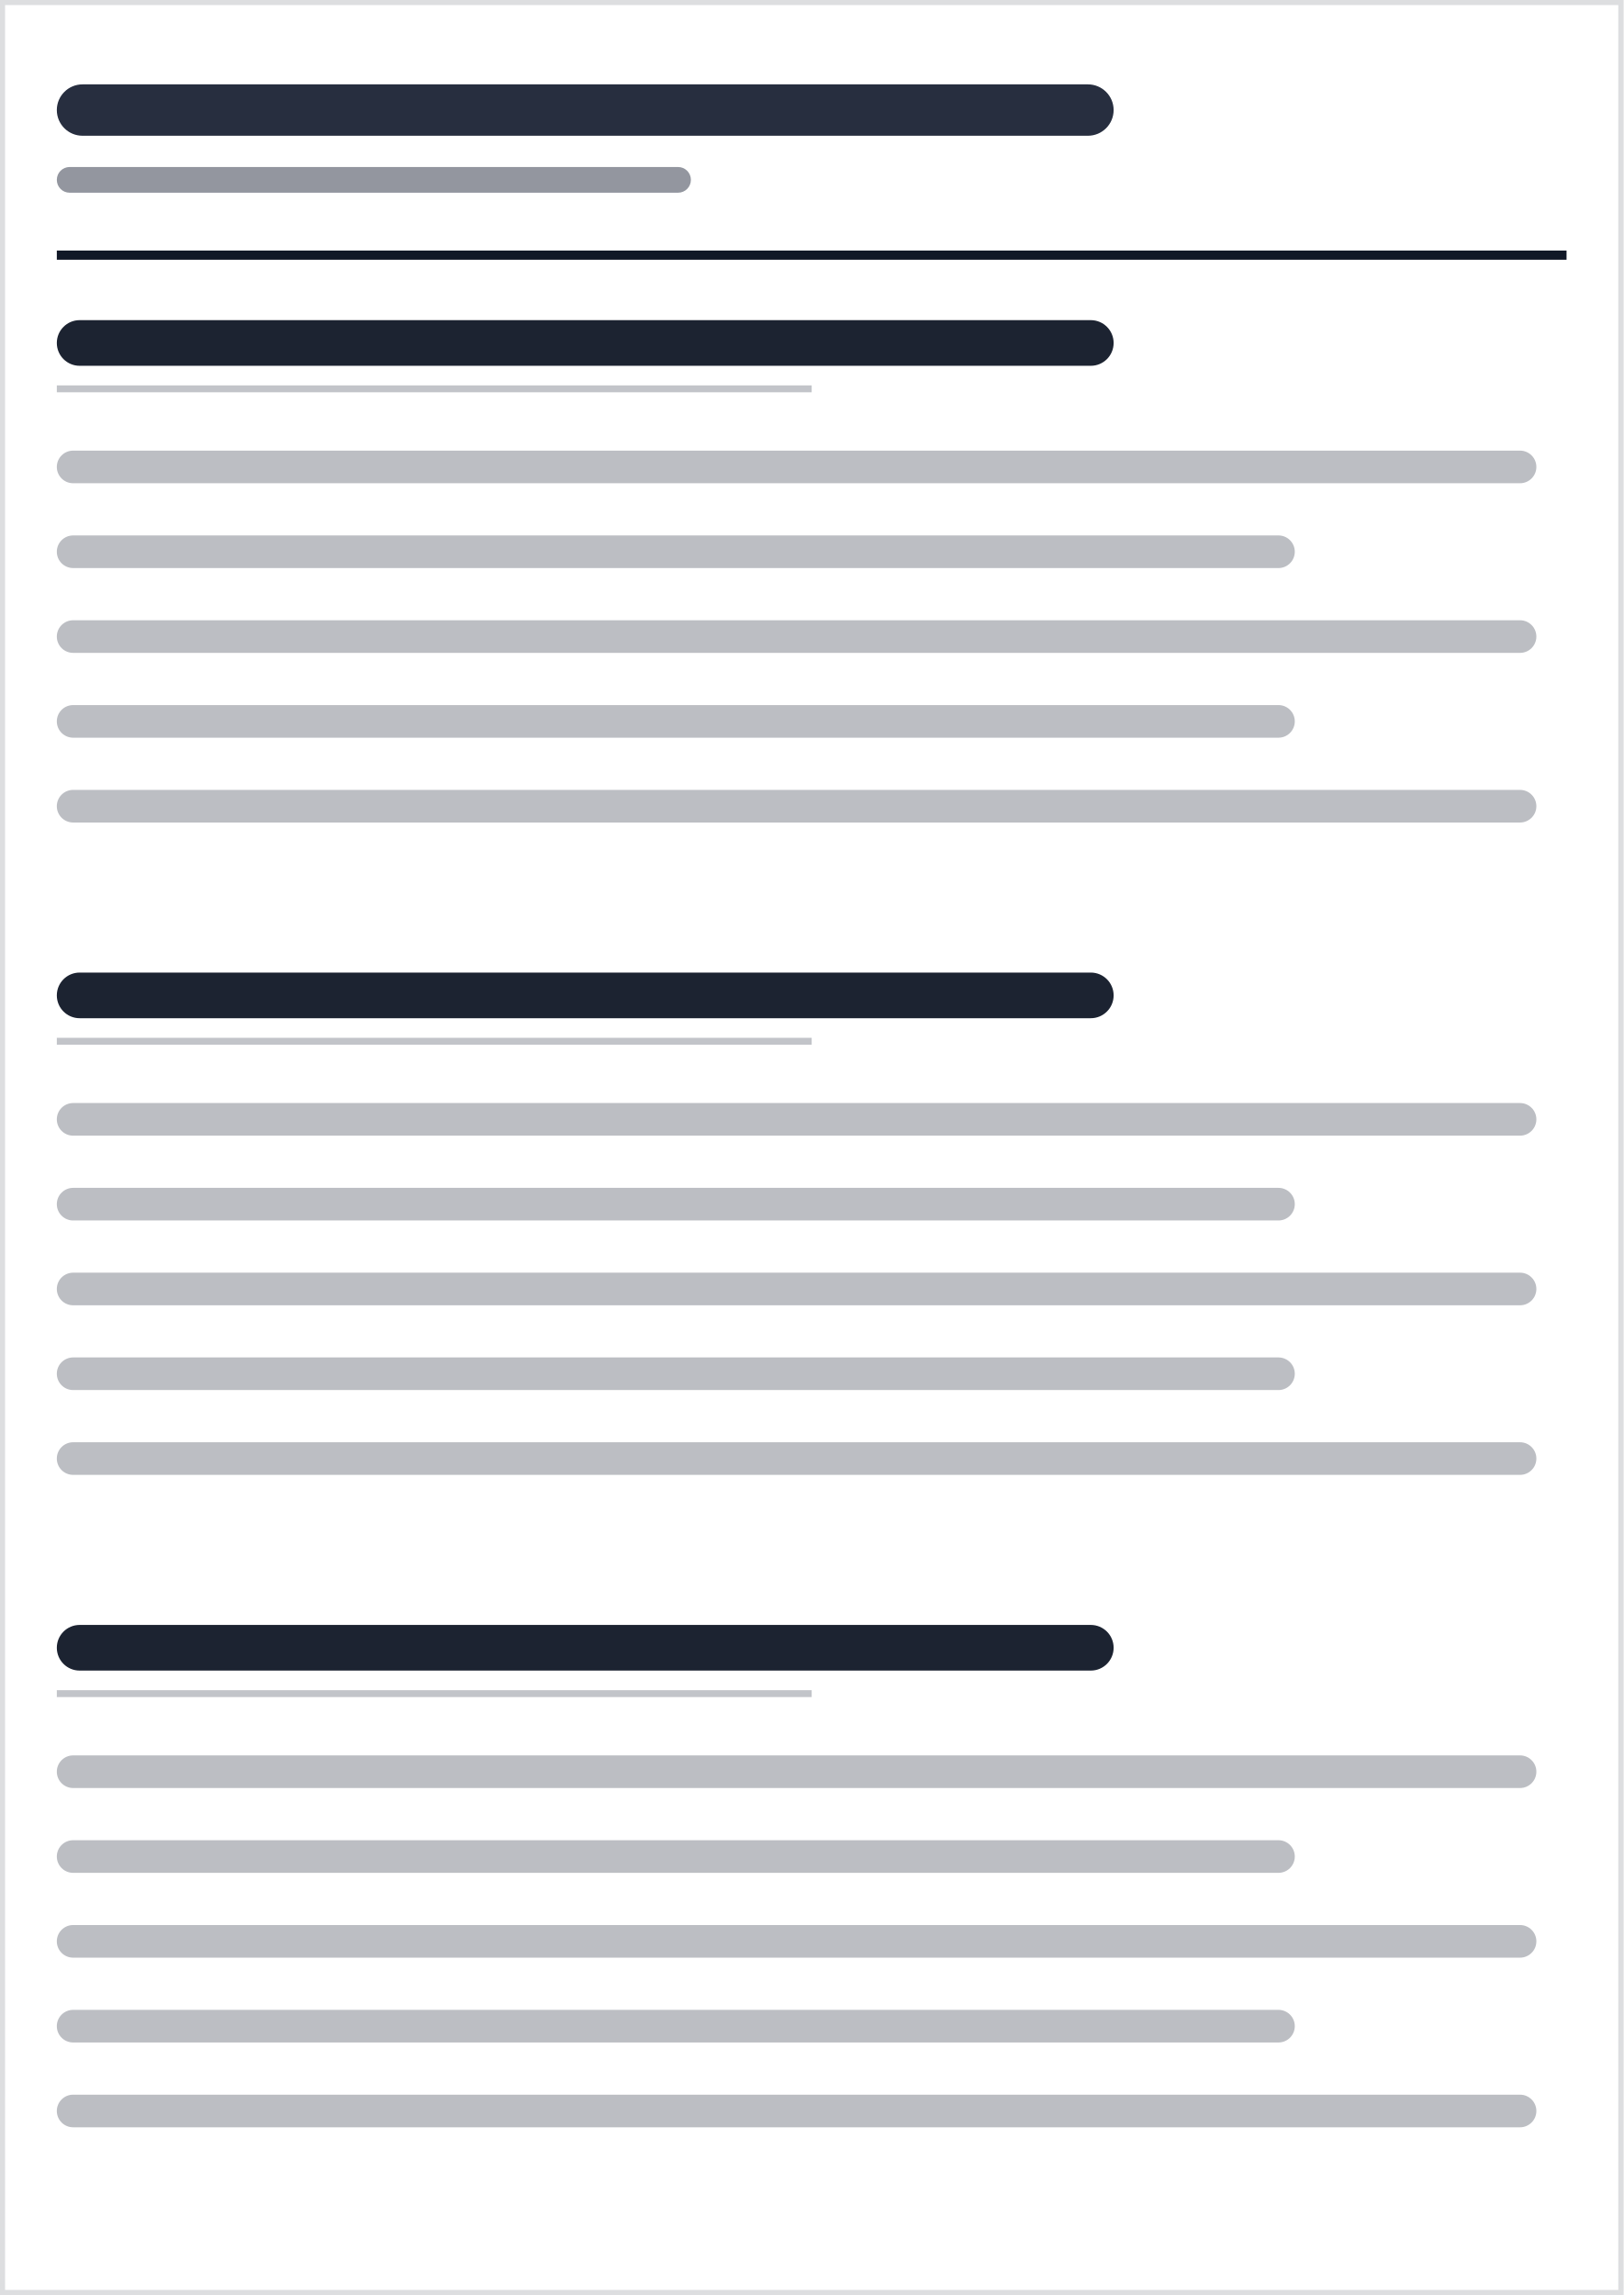
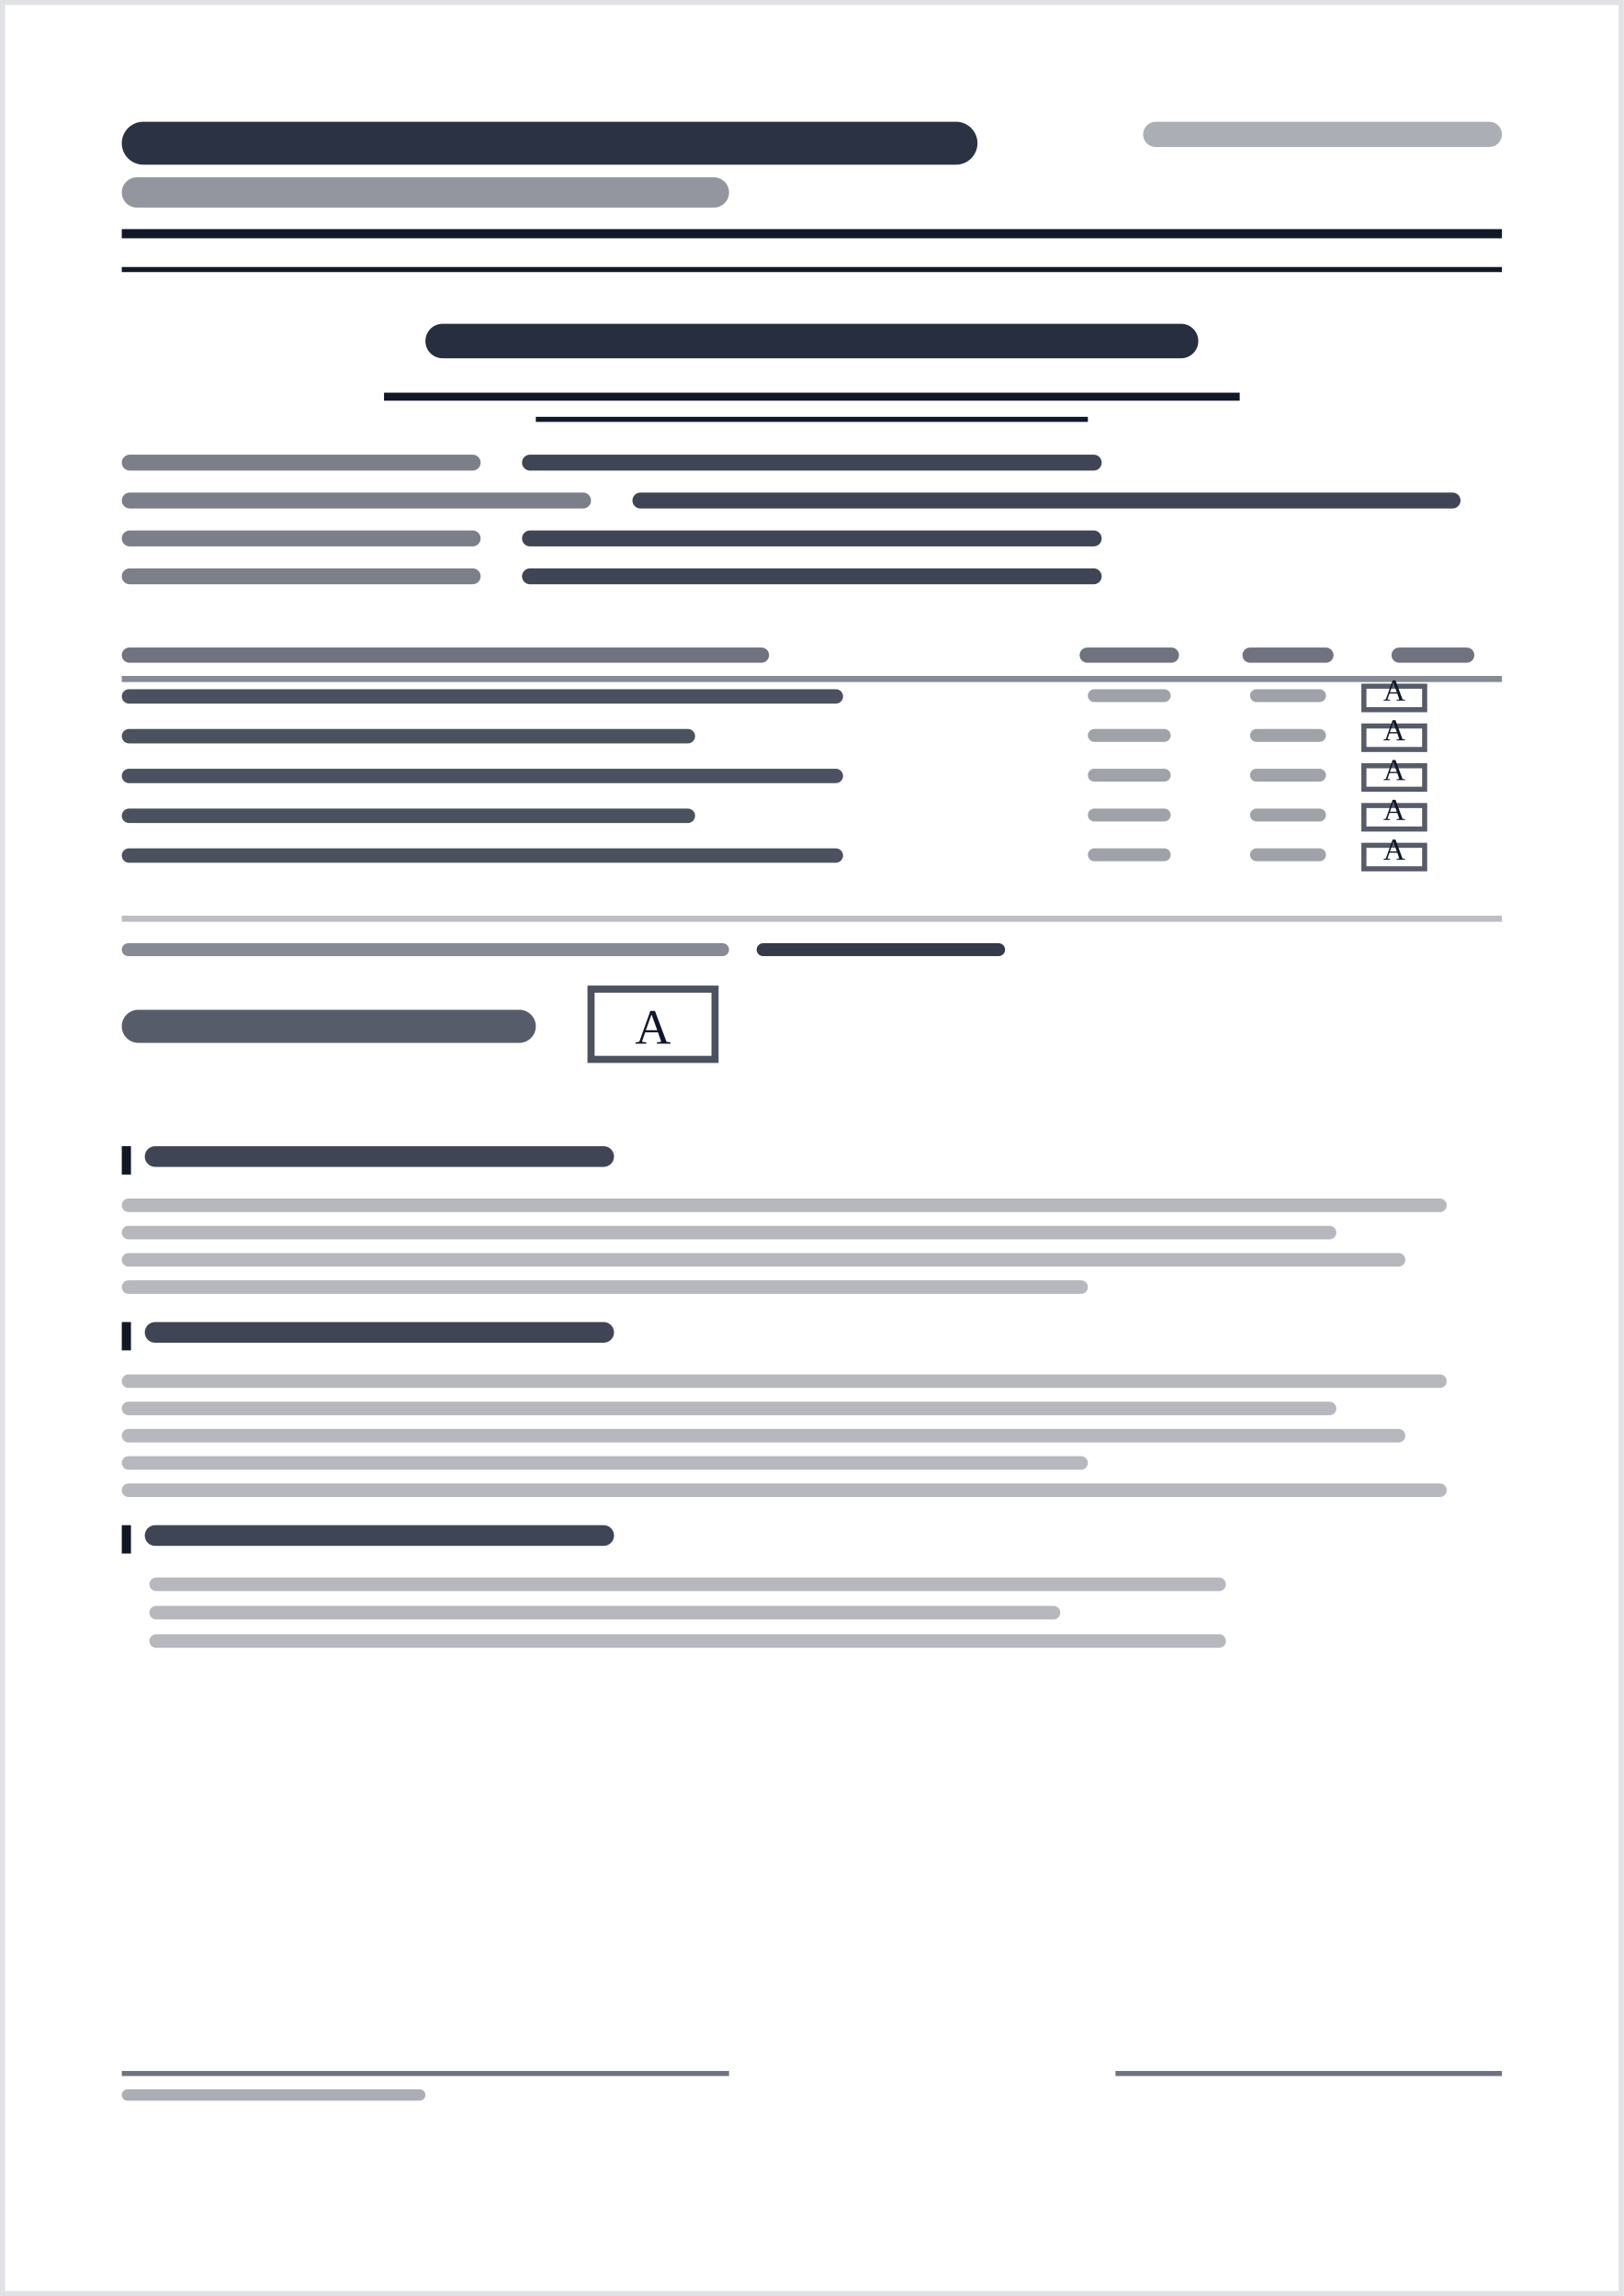
- <svg xmlns="http://www.w3.org/2000/svg" width="320" height="452.41" viewBox="0 0 320 452.41" role="img" aria-label="article-single template preview">
-   <rect width="320" height="452.41" fill="#FFFFFF" />
-   <rect x="0.5" y="0.5" width="319" height="451.41" fill="none" stroke="#0F172A24" />
-   <rect x="11.2" y="16.63" width="208.32" height="10.13" rx="5.07" fill="#0F172A" opacity="0.9" />
-   <rect x="11.2" y="32.92" width="124.99" height="5.07" rx="2.53" fill="#0F172A" opacity="0.45" />
-   <rect x="11.2" y="49.39" width="297.6" height="1.81" fill="#111827" />
-   <rect x="11.2" y="63.11" width="208.32" height="9" rx="4.5" fill="#111827" opacity="0.95" />
-   <rect x="11.2" y="75.97" width="148.8" height="1.36" fill="#0F172A40" />
-   <rect x="11.2" y="88.83" width="291.65" height="6.43" rx="3.22" fill="#0F172A47" opacity="1" />
-   <rect x="11.2" y="105.55" width="244.03" height="6.43" rx="3.22" fill="#0F172A47" opacity="1" />
-   <rect x="11.2" y="122.27" width="291.65" height="6.43" rx="3.22" fill="#0F172A47" opacity="1" />
-   <rect x="11.2" y="138.99" width="244.03" height="6.43" rx="3.22" fill="#0F172A47" opacity="1" />
-   <rect x="11.2" y="155.71" width="291.65" height="6.43" rx="3.22" fill="#0F172A47" opacity="1" />
-   <rect x="11.2" y="191.72" width="208.32" height="9" rx="4.5" fill="#111827" opacity="0.95" />
-   <rect x="11.2" y="204.58" width="148.8" height="1.36" fill="#0F172A40" />
-   <rect x="11.2" y="217.44" width="291.65" height="6.43" rx="3.22" fill="#0F172A47" opacity="1" />
-   <rect x="11.2" y="234.16" width="244.03" height="6.43" rx="3.22" fill="#0F172A47" opacity="1" />
-   <rect x="11.2" y="250.88" width="291.65" height="6.43" rx="3.22" fill="#0F172A47" opacity="1" />
-   <rect x="11.2" y="267.59" width="244.03" height="6.43" rx="3.22" fill="#0F172A47" opacity="1" />
-   <rect x="11.2" y="284.31" width="291.65" height="6.43" rx="3.22" fill="#0F172A47" opacity="1" />
-   <rect x="11.2" y="320.32" width="208.32" height="9" rx="4.5" fill="#111827" opacity="0.95" />
-   <rect x="11.2" y="333.18" width="148.8" height="1.36" fill="#0F172A40" />
-   <rect x="11.2" y="346.04" width="291.65" height="6.43" rx="3.22" fill="#0F172A47" opacity="1" />
-   <rect x="11.2" y="362.76" width="244.03" height="6.43" rx="3.22" fill="#0F172A47" opacity="1" />
-   <rect x="11.2" y="379.48" width="291.65" height="6.43" rx="3.22" fill="#0F172A47" opacity="1" />
-   <rect x="11.2" y="396.2" width="244.03" height="6.43" rx="3.22" fill="#0F172A47" opacity="1" />
-   <rect x="11.2" y="412.92" width="291.65" height="6.43" rx="3.22" fill="#0F172A47" opacity="1" />
+ <svg xmlns="http://www.w3.org/2000/svg" width="320" height="452.57" viewBox="0 0 320 452.57" role="img" aria-label="article-single template preview">
+   <rect width="320" height="452.57" fill="#FFFFFF" />
+   <rect x="0.5" y="0.5" width="319" height="451.57" fill="none" stroke="#0F172A1f" />
+   <rect x="24" y="24" width="168.64" height="8.46" rx="4.23" fill="#0F172A" opacity="0.88" />
+   <rect x="24" y="34.95" width="119.68" height="5.97" rx="2.99" fill="#0F172A" opacity="0.45" />
+   <rect x="225.28" y="24" width="70.72" height="4.98" rx="2.49" fill="#0F172A" opacity="0.35" />
+   <rect x="24" y="45.16" width="272" height="1.81" fill="#111827" />
+   <rect x="24" y="52.63" width="272" height="1" fill="#111827" />
+   <rect x="83.84" y="63.83" width="152.32" height="6.79" rx="3.39" fill="#0F172A" opacity="0.9" />
+   <rect x="75.68" y="77.4" width="168.64" height="1.58" fill="#111827" />
+   <rect x="105.6" y="82.16" width="108.8" height="1" fill="#111827" />
+   <rect x="24" y="89.62" width="70.72" height="3.14" rx="1.57" fill="#0F172A8c" opacity="1" />
+   <rect x="102.88" y="89.62" width="114.24" height="3.14" rx="1.57" fill="#0F172A" opacity="0.8" />
+   <rect x="24" y="97.09" width="92.48" height="3.14" rx="1.57" fill="#0F172A8c" opacity="1" />
+   <rect x="124.64" y="97.09" width="163.2" height="3.14" rx="1.57" fill="#0F172A" opacity="0.8" />
+   <rect x="24" y="104.56" width="70.72" height="3.14" rx="1.57" fill="#0F172A8c" opacity="1" />
+   <rect x="102.88" y="104.56" width="114.24" height="3.14" rx="1.57" fill="#0F172A" opacity="0.8" />
+   <rect x="24" y="112.03" width="70.72" height="3.14" rx="1.57" fill="#0F172A8c" opacity="1" />
+   <rect x="102.88" y="112.03" width="114.24" height="3.14" rx="1.57" fill="#0F172A" opacity="0.8" />
+   <rect x="24" y="127.64" width="127.57" height="2.99" rx="1.49" fill="#0F172A99" opacity="1" />
+   <rect x="212.77" y="127.64" width="19.58" height="2.99" rx="1.49" fill="#0F172A99" opacity="1" />
+   <rect x="244.86" y="127.64" width="17.95" height="2.99" rx="1.49" fill="#0F172A99" opacity="1" />
+   <rect x="274.24" y="127.64" width="16.32" height="2.99" rx="1.49" fill="#0F172A99" opacity="1" />
+   <rect x="24" y="133.24" width="272" height="1.2" fill="#0F172A80" />
+   <rect x="24" y="135.85" width="142.15" height="2.84" rx="1.42" fill="#0F172Abf" opacity="1" />
+   <rect x="214.4" y="135.85" width="16.32" height="2.54" rx="1.27" fill="#0F172A66" opacity="1" />
+   <rect x="246.36" y="135.85" width="14.96" height="2.54" rx="1.27" fill="#0F172A66" opacity="1" />
+   <rect x="268.8" y="135.26" width="11.97" height="4.63" fill="none" stroke="#0F172Ab3" stroke-width="1" />
+   <text x="274.78" y="138.09" font-size="6" text-anchor="middle" font-family="Times New Roman, serif" fill="#0F172A">A</text>
+   <rect x="24" y="143.69" width="112.99" height="2.84" rx="1.42" fill="#0F172Abf" opacity="1" />
+   <rect x="214.4" y="143.69" width="16.32" height="2.54" rx="1.27" fill="#0F172A66" opacity="1" />
+   <rect x="246.36" y="143.69" width="14.96" height="2.54" rx="1.27" fill="#0F172A66" opacity="1" />
+   <rect x="268.8" y="143.1" width="11.97" height="4.63" fill="none" stroke="#0F172Ab3" stroke-width="1" />
+   <text x="274.78" y="145.93" font-size="6" text-anchor="middle" font-family="Times New Roman, serif" fill="#0F172A">A</text>
+   <rect x="24" y="151.53" width="142.15" height="2.84" rx="1.42" fill="#0F172Abf" opacity="1" />
+   <rect x="214.4" y="151.53" width="16.32" height="2.54" rx="1.27" fill="#0F172A66" opacity="1" />
+   <rect x="246.36" y="151.53" width="14.96" height="2.54" rx="1.27" fill="#0F172A66" opacity="1" />
+   <rect x="268.8" y="150.94" width="11.97" height="4.63" fill="none" stroke="#0F172Ab3" stroke-width="1" />
+   <text x="274.78" y="153.77" font-size="6" text-anchor="middle" font-family="Times New Roman, serif" fill="#0F172A">A</text>
+   <rect x="24" y="159.38" width="112.99" height="2.84" rx="1.42" fill="#0F172Abf" opacity="1" />
+   <rect x="214.4" y="159.38" width="16.32" height="2.54" rx="1.27" fill="#0F172A66" opacity="1" />
+   <rect x="246.36" y="159.38" width="14.96" height="2.54" rx="1.27" fill="#0F172A66" opacity="1" />
+   <rect x="268.8" y="158.78" width="11.97" height="4.63" fill="none" stroke="#0F172Ab3" stroke-width="1" />
+   <text x="274.78" y="161.62" font-size="6" text-anchor="middle" font-family="Times New Roman, serif" fill="#0F172A">A</text>
+   <rect x="24" y="167.22" width="142.15" height="2.84" rx="1.42" fill="#0F172Abf" opacity="1" />
+   <rect x="214.4" y="167.22" width="16.32" height="2.54" rx="1.27" fill="#0F172A66" opacity="1" />
+   <rect x="246.36" y="167.22" width="14.96" height="2.54" rx="1.27" fill="#0F172A66" opacity="1" />
+   <rect x="268.8" y="166.62" width="11.97" height="4.63" fill="none" stroke="#0F172Ab3" stroke-width="1" />
+   <text x="274.78" y="169.46" font-size="6" text-anchor="middle" font-family="Times New Roman, serif" fill="#0F172A">A</text>
+   <rect x="24" y="180.49" width="272" height="1.2" fill="#0F172A47" />
+   <rect x="24" y="185.92" width="119.68" height="2.54" rx="1.27" fill="#0F172A80" opacity="1" />
+   <rect x="149.12" y="185.92" width="48.96" height="2.54" rx="1.27" fill="#111827" opacity="0.85" />
+   <rect x="24" y="199.04" width="81.6" height="6.52" rx="3.26" fill="#0F172Ab3" opacity="1" />
+   <rect x="116.48" y="194.97" width="24.44" height="13.85" fill="none" stroke="#0F172Abf" stroke-width="1.4" />
+   <text x="128.7" y="205.72" font-size="9.78" text-anchor="middle" font-family="Times New Roman, serif" fill="#0F172A">A</text>
+   <rect x="24" y="225.93" width="1.81" height="5.59" fill="#111827" />
+   <rect x="28.53" y="225.93" width="92.48" height="4.08" rx="2.04" fill="#0F172Acc" opacity="1" />
+   <rect x="24" y="236.24" width="261.12" height="2.67" rx="1.33" fill="#0F172A4d" opacity="1" />
+   <rect x="24" y="241.62" width="239.36" height="2.67" rx="1.33" fill="#0F172A4d" opacity="1" />
+   <rect x="24" y="246.99" width="252.96" height="2.67" rx="1.33" fill="#0F172A4d" opacity="1" />
+   <rect x="24" y="252.37" width="190.4" height="2.67" rx="1.33" fill="#0F172A4d" opacity="1" />
+   <rect x="24" y="260.59" width="1.81" height="5.59" fill="#111827" />
+   <rect x="28.53" y="260.59" width="92.48" height="4.08" rx="2.04" fill="#0F172Acc" opacity="1" />
+   <rect x="24" y="270.91" width="261.12" height="2.67" rx="1.33" fill="#0F172A4d" opacity="1" />
+   <rect x="24" y="276.29" width="239.36" height="2.67" rx="1.33" fill="#0F172A4d" opacity="1" />
+   <rect x="24" y="281.66" width="252.96" height="2.67" rx="1.33" fill="#0F172A4d" opacity="1" />
+   <rect x="24" y="287.03" width="190.4" height="2.67" rx="1.33" fill="#0F172A4d" opacity="1" />
+   <rect x="24" y="292.41" width="261.12" height="2.67" rx="1.33" fill="#0F172A4d" opacity="1" />
+   <rect x="24" y="300.63" width="1.81" height="5.59" fill="#111827" />
+   <rect x="28.53" y="300.63" width="92.48" height="4.08" rx="2.04" fill="#0F172Acc" opacity="1" />
+   <rect x="29.44" y="310.95" width="212.16" height="2.67" rx="1.33" fill="#0F172A4d" opacity="1" />
+   <rect x="29.44" y="316.54" width="179.52" height="2.67" rx="1.33" fill="#0F172A4d" opacity="1" />
+   <rect x="29.44" y="322.13" width="212.16" height="2.67" rx="1.33" fill="#0F172A4d" opacity="1" />
+   <rect x="24" y="408.21" width="119.68" height="1" fill="#0F172A99" />
+   <rect x="219.84" y="408.21" width="76.16" height="1" fill="#0F172A99" />
+   <rect x="24" y="411.83" width="59.84" height="2.24" rx="1.12" fill="#0F172A59" opacity="1" />
</svg>
